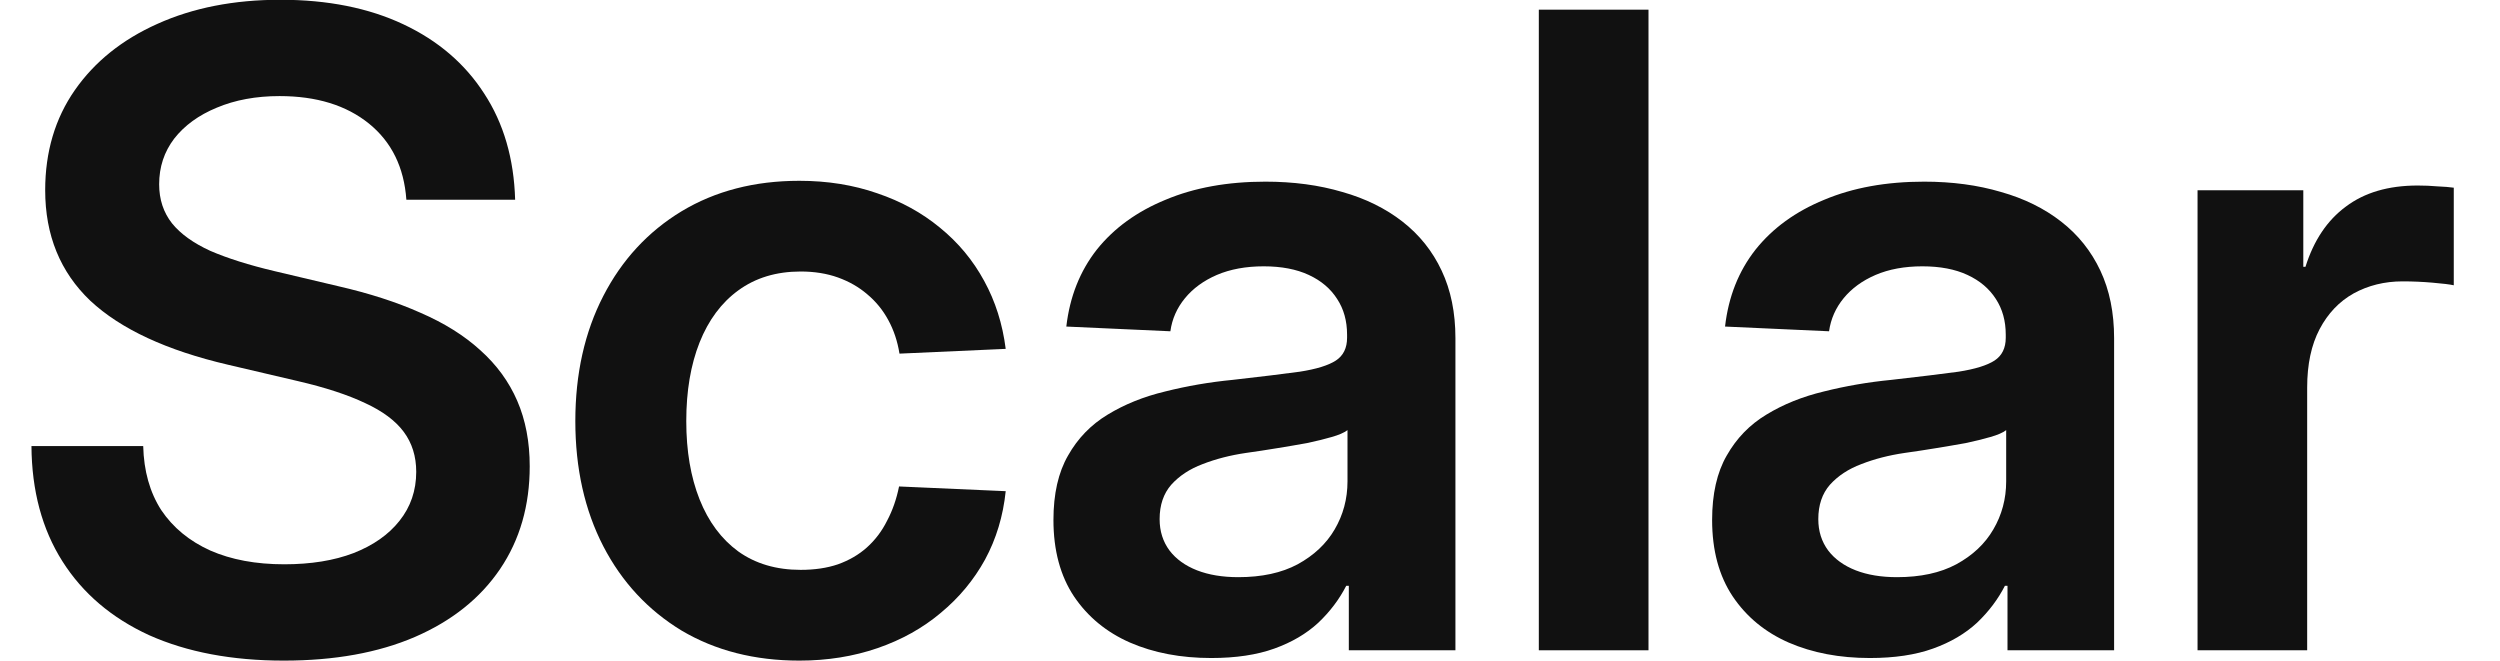
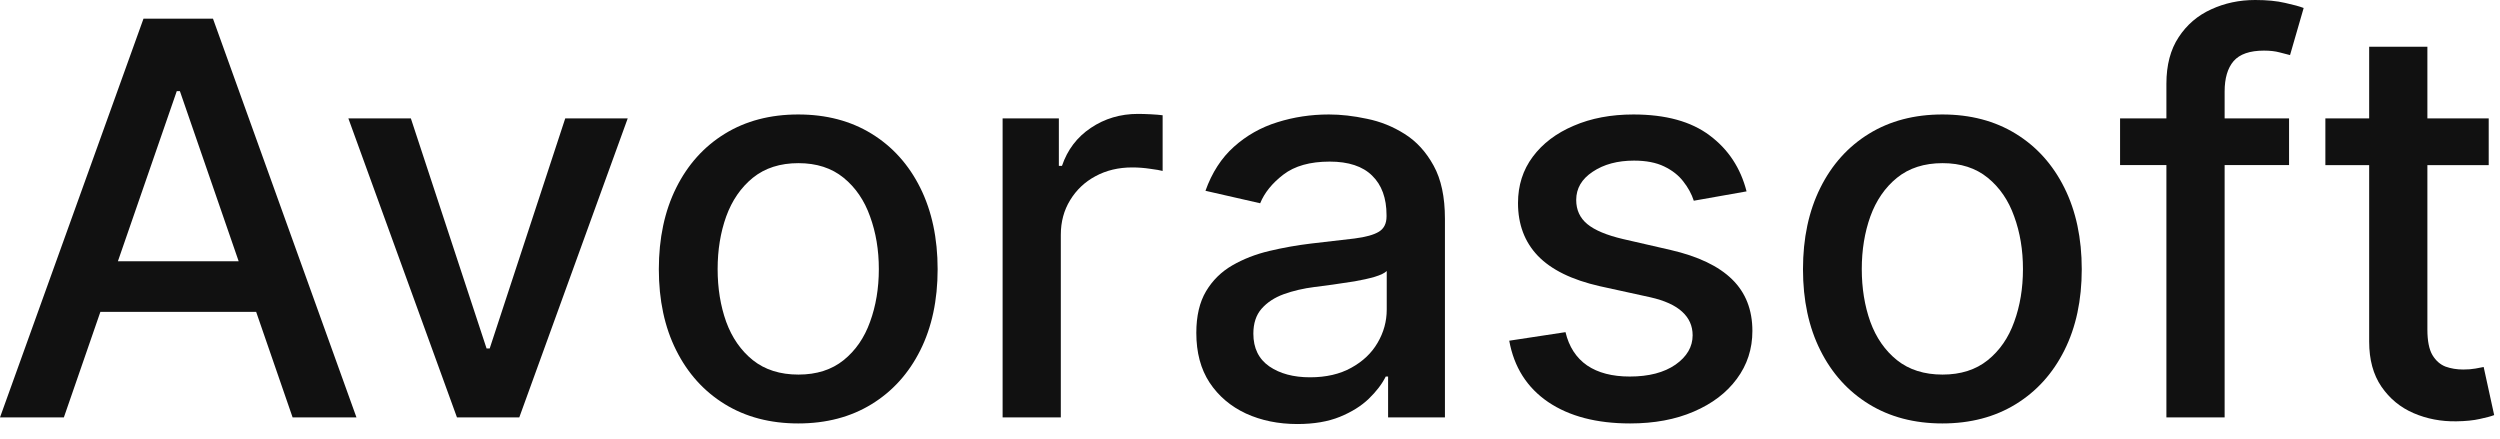
- <svg xmlns="http://www.w3.org/2000/svg" width="53" height="14" viewBox="0 0 53 14" fill="none">
-   <g id="Wordmark">
-     <path id="Vector" d="M46.588 13.786V4.033H48.83V5.656H48.876C49.052 5.097 49.337 4.671 49.732 4.38C50.127 4.082 50.635 3.933 51.254 3.933C51.4 3.933 51.54 3.939 51.674 3.951C51.813 3.957 51.929 3.966 52.02 3.979V6.048C51.935 6.029 51.786 6.011 51.573 5.993C51.367 5.975 51.154 5.965 50.935 5.965C50.553 5.965 50.206 6.051 49.896 6.221C49.593 6.391 49.352 6.643 49.176 6.977C49 7.311 48.912 7.725 48.912 8.217V13.786H46.588Z" fill="#111111" />
-     <path id="Vector_2" d="M39.642 13.95C38.998 13.95 38.424 13.841 37.919 13.622C37.421 13.403 37.026 13.078 36.735 12.646C36.443 12.209 36.297 11.668 36.297 11.024C36.297 10.471 36.4 10.015 36.607 9.657C36.814 9.292 37.093 9.004 37.446 8.791C37.804 8.572 38.211 8.408 38.667 8.299C39.129 8.183 39.606 8.101 40.098 8.053C40.693 7.986 41.167 7.928 41.52 7.88C41.872 7.825 42.127 7.746 42.285 7.643C42.443 7.539 42.522 7.378 42.522 7.16V7.096C42.522 6.804 42.452 6.552 42.313 6.339C42.173 6.12 41.972 5.95 41.711 5.829C41.45 5.707 41.131 5.646 40.754 5.646C40.377 5.646 40.046 5.707 39.761 5.829C39.481 5.95 39.256 6.114 39.086 6.321C38.916 6.528 38.813 6.761 38.776 7.023L36.571 6.923C36.643 6.291 36.859 5.747 37.218 5.291C37.582 4.835 38.068 4.483 38.676 4.234C39.284 3.979 39.989 3.851 40.791 3.851C41.386 3.851 41.93 3.924 42.422 4.07C42.914 4.209 43.34 4.419 43.698 4.699C44.057 4.978 44.333 5.324 44.528 5.738C44.722 6.151 44.819 6.628 44.819 7.169V13.786H42.559V12.419H42.504C42.358 12.704 42.161 12.966 41.912 13.203C41.663 13.433 41.353 13.616 40.982 13.749C40.611 13.883 40.165 13.95 39.642 13.95ZM40.216 12.236C40.715 12.236 41.134 12.145 41.474 11.963C41.821 11.774 42.082 11.528 42.258 11.225C42.44 10.915 42.531 10.574 42.531 10.204V9.119C42.459 9.174 42.346 9.222 42.194 9.265C42.048 9.308 41.875 9.35 41.675 9.393C41.474 9.429 41.261 9.466 41.037 9.502C40.818 9.538 40.599 9.572 40.38 9.602C40.046 9.651 39.739 9.73 39.46 9.839C39.186 9.942 38.965 10.088 38.794 10.277C38.63 10.465 38.548 10.708 38.548 11.006C38.548 11.261 38.618 11.483 38.758 11.671C38.898 11.854 39.092 11.993 39.341 12.091C39.59 12.188 39.882 12.236 40.216 12.236Z" fill="#111111" />
-     <path id="Vector_3" d="M34.948 0.205V13.786H32.623V0.205H34.948Z" fill="#111111" />
-     <path id="Vector_4" d="M25.678 13.95C25.034 13.95 24.459 13.841 23.955 13.622C23.457 13.403 23.062 13.078 22.77 12.646C22.479 12.209 22.333 11.668 22.333 11.024C22.333 10.471 22.436 10.015 22.643 9.657C22.849 9.292 23.129 9.004 23.481 8.791C23.84 8.572 24.247 8.408 24.703 8.299C25.164 8.183 25.641 8.101 26.134 8.053C26.729 7.986 27.203 7.928 27.555 7.88C27.908 7.825 28.163 7.746 28.321 7.643C28.479 7.539 28.558 7.378 28.558 7.16V7.096C28.558 6.804 28.488 6.552 28.348 6.339C28.209 6.12 28.008 5.95 27.747 5.829C27.485 5.707 27.166 5.646 26.79 5.646C26.413 5.646 26.082 5.707 25.796 5.829C25.517 5.95 25.292 6.114 25.122 6.321C24.952 6.528 24.848 6.761 24.812 7.023L22.606 6.923C22.679 6.291 22.895 5.747 23.253 5.291C23.618 4.835 24.104 4.483 24.712 4.234C25.319 3.979 26.024 3.851 26.826 3.851C27.422 3.851 27.966 3.924 28.458 4.07C28.95 4.209 29.375 4.419 29.734 4.699C30.092 4.978 30.369 5.324 30.563 5.738C30.758 6.151 30.855 6.628 30.855 7.169V13.786H28.595V12.419H28.54C28.394 12.704 28.197 12.966 27.947 13.203C27.698 13.433 27.388 13.616 27.018 13.749C26.647 13.883 26.2 13.95 25.678 13.95ZM26.252 12.236C26.75 12.236 27.17 12.145 27.51 11.963C27.856 11.774 28.117 11.528 28.294 11.225C28.476 10.915 28.567 10.574 28.567 10.204V9.119C28.494 9.174 28.382 9.222 28.23 9.265C28.084 9.308 27.911 9.35 27.71 9.393C27.51 9.429 27.297 9.466 27.072 9.502C26.854 9.538 26.635 9.572 26.416 9.602C26.082 9.651 25.775 9.73 25.495 9.839C25.222 9.942 25 10.088 24.83 10.277C24.666 10.465 24.584 10.708 24.584 11.006C24.584 11.261 24.654 11.483 24.794 11.671C24.933 11.854 25.128 11.993 25.377 12.091C25.626 12.188 25.918 12.236 26.252 12.236Z" fill="#111111" />
-     <path id="Vector_5" d="M16.946 14.005C15.998 14.005 15.165 13.792 14.448 13.367C13.737 12.935 13.184 12.34 12.79 11.58C12.395 10.815 12.197 9.93 12.197 8.928C12.197 7.925 12.395 7.041 12.79 6.275C13.184 5.51 13.737 4.911 14.448 4.48C15.165 4.048 15.998 3.833 16.946 3.833C17.541 3.833 18.091 3.921 18.596 4.097C19.1 4.267 19.543 4.51 19.926 4.826C20.315 5.142 20.628 5.519 20.865 5.956C21.102 6.388 21.254 6.868 21.321 7.396L19.069 7.497C19.027 7.235 18.948 6.998 18.832 6.786C18.717 6.573 18.568 6.391 18.386 6.239C18.21 6.087 18.003 5.969 17.766 5.883C17.529 5.798 17.265 5.756 16.973 5.756C16.457 5.756 16.016 5.89 15.651 6.157C15.293 6.418 15.02 6.786 14.831 7.26C14.643 7.734 14.549 8.29 14.549 8.928C14.549 9.56 14.643 10.113 14.831 10.587C15.02 11.061 15.293 11.428 15.651 11.69C16.016 11.951 16.457 12.081 16.973 12.081C17.271 12.081 17.535 12.042 17.766 11.963C18.003 11.878 18.207 11.759 18.377 11.607C18.553 11.449 18.696 11.261 18.805 11.042C18.921 10.824 19.006 10.581 19.06 10.313L21.321 10.413C21.266 10.942 21.12 11.425 20.883 11.863C20.646 12.294 20.333 12.671 19.944 12.993C19.562 13.315 19.115 13.564 18.605 13.74C18.094 13.916 17.541 14.005 16.946 14.005Z" fill="#111111" />
-     <path id="Vector_6" d="M6.017 14.005C4.917 14.005 3.966 13.825 3.164 13.467C2.368 13.102 1.754 12.58 1.323 11.899C0.892 11.219 0.673 10.404 0.667 9.456H3.036C3.049 9.985 3.176 10.438 3.419 10.815C3.668 11.185 4.015 11.471 4.458 11.671C4.902 11.866 5.425 11.963 6.026 11.963C6.591 11.963 7.08 11.884 7.494 11.726C7.913 11.562 8.238 11.334 8.469 11.042C8.706 10.745 8.824 10.398 8.824 10.003C8.824 9.675 8.736 9.393 8.56 9.156C8.384 8.919 8.11 8.715 7.74 8.545C7.369 8.369 6.895 8.214 6.318 8.08L4.841 7.734C3.535 7.43 2.559 6.977 1.915 6.376C1.277 5.768 0.958 4.987 0.958 4.033C0.958 3.219 1.168 2.511 1.587 1.91C2.007 1.308 2.59 0.84 3.337 0.506C4.091 0.166 4.96 -0.005 5.944 -0.005C6.947 -0.005 7.816 0.169 8.551 0.515C9.286 0.861 9.857 1.35 10.264 1.982C10.678 2.614 10.896 3.365 10.921 4.234H8.615C8.566 3.547 8.302 3.009 7.822 2.62C7.342 2.232 6.71 2.037 5.926 2.037C5.428 2.037 4.984 2.119 4.595 2.283C4.212 2.441 3.911 2.66 3.693 2.939C3.48 3.219 3.374 3.541 3.374 3.906C3.374 4.228 3.465 4.504 3.647 4.735C3.829 4.96 4.1 5.154 4.458 5.318C4.823 5.476 5.276 5.619 5.816 5.747L7.165 6.066C7.828 6.218 8.411 6.406 8.915 6.631C9.42 6.85 9.842 7.114 10.182 7.424C10.529 7.734 10.79 8.092 10.966 8.499C11.142 8.906 11.23 9.368 11.23 9.885C11.23 10.717 11.021 11.443 10.602 12.063C10.182 12.683 9.581 13.163 8.797 13.503C8.019 13.838 7.092 14.005 6.017 14.005Z" fill="#111111" />
-   </g>
+ <svg xmlns="http://www.w3.org/2000/svg" width="114" height="20" viewBox="0 0 114 20" fill="none">
+   <path d="M113.485 5.398V7.529H106.037V5.398H113.485ZM108.034 2.131H110.689V15.03C110.689 15.545 110.766 15.933 110.92 16.193C111.074 16.448 111.272 16.622 111.515 16.717C111.763 16.806 112.032 16.85 112.322 16.85C112.536 16.85 112.722 16.835 112.882 16.806C113.042 16.776 113.166 16.753 113.255 16.735L113.734 18.928C113.58 18.987 113.361 19.046 113.077 19.105C112.793 19.17 112.438 19.206 112.012 19.212C111.313 19.224 110.662 19.099 110.059 18.839C109.455 18.578 108.967 18.176 108.594 17.632C108.221 17.087 108.034 16.404 108.034 15.581V2.131Z" fill="#111111" />
+   <path d="M104.381 5.398V7.528H96.675V5.398H104.381ZM98.788 19.034V3.817C98.788 2.965 98.975 2.258 99.347 1.696C99.72 1.127 100.215 0.704 100.83 0.426C101.446 0.142 102.114 0 102.836 0C103.369 0 103.825 0.044 104.204 0.133C104.582 0.216 104.864 0.293 105.047 0.364L104.426 2.512C104.301 2.477 104.142 2.435 103.946 2.388C103.751 2.335 103.514 2.308 103.236 2.308C102.591 2.308 102.129 2.468 101.851 2.788C101.579 3.107 101.443 3.569 101.443 4.173V19.034H98.788Z" fill="#111111" />
+   <path d="M88.572 19.309C87.294 19.309 86.178 19.016 85.225 18.43C84.272 17.845 83.532 17.025 83.006 15.971C82.479 14.918 82.216 13.687 82.216 12.278C82.216 10.864 82.479 9.627 83.006 8.567C83.532 7.508 84.272 6.685 85.225 6.099C86.178 5.513 87.294 5.22 88.572 5.22C89.85 5.22 90.966 5.513 91.919 6.099C92.872 6.685 93.612 7.508 94.138 8.567C94.665 9.627 94.928 10.864 94.928 12.278C94.928 13.687 94.665 14.918 94.138 15.971C93.612 17.025 92.872 17.845 91.919 18.43C90.966 19.016 89.85 19.309 88.572 19.309ZM88.581 17.081C89.409 17.081 90.096 16.862 90.641 16.424C91.185 15.986 91.588 15.403 91.848 14.675C92.114 13.947 92.247 13.145 92.247 12.269C92.247 11.399 92.114 10.6 91.848 9.872C91.588 9.138 91.185 8.549 90.641 8.106C90.096 7.662 89.409 7.44 88.581 7.44C87.746 7.44 87.054 7.662 86.504 8.106C85.959 8.549 85.553 9.138 85.287 9.872C85.027 10.6 84.897 11.399 84.897 12.269C84.897 13.145 85.027 13.947 85.287 14.675C85.553 15.403 85.959 15.986 86.504 16.424C87.054 16.862 87.746 17.081 88.581 17.081Z" fill="#111111" />
+   <path d="M79.643 8.727L77.237 9.153C77.137 8.845 76.977 8.552 76.758 8.274C76.545 7.996 76.255 7.768 75.888 7.591C75.521 7.413 75.062 7.324 74.512 7.324C73.76 7.324 73.133 7.493 72.63 7.83C72.126 8.162 71.875 8.591 71.875 9.118C71.875 9.573 72.044 9.94 72.381 10.218C72.718 10.497 73.263 10.725 74.015 10.902L76.181 11.399C77.436 11.689 78.371 12.136 78.986 12.74C79.602 13.343 79.909 14.128 79.909 15.092C79.909 15.909 79.673 16.637 79.199 17.276C78.732 17.91 78.078 18.407 77.237 18.768C76.403 19.129 75.435 19.309 74.334 19.309C72.807 19.309 71.561 18.984 70.597 18.333C69.632 17.676 69.04 16.744 68.821 15.536L71.387 15.146C71.546 15.814 71.875 16.32 72.372 16.664C72.869 17.001 73.517 17.17 74.316 17.17C75.186 17.17 75.882 16.989 76.403 16.628C76.924 16.261 77.184 15.814 77.184 15.288C77.184 14.861 77.024 14.504 76.705 14.213C76.391 13.924 75.909 13.704 75.257 13.556L72.949 13.05C71.677 12.761 70.736 12.299 70.126 11.665C69.522 11.032 69.221 10.23 69.221 9.26C69.221 8.455 69.445 7.75 69.895 7.147C70.345 6.543 70.966 6.072 71.76 5.735C72.553 5.392 73.461 5.22 74.485 5.22C75.959 5.22 77.119 5.54 77.965 6.179C78.812 6.812 79.371 7.662 79.643 8.727Z" fill="#111111" />
+   <path d="M59.16 19.336C58.296 19.336 57.514 19.176 56.816 18.857C56.118 18.531 55.564 18.061 55.156 17.445C54.753 16.829 54.552 16.075 54.552 15.181C54.552 14.412 54.7 13.778 54.996 13.281C55.292 12.784 55.691 12.391 56.194 12.101C56.698 11.81 57.26 11.591 57.881 11.444C58.503 11.296 59.136 11.183 59.781 11.106C60.598 11.011 61.261 10.935 61.77 10.875C62.279 10.81 62.649 10.707 62.88 10.565C63.11 10.423 63.226 10.192 63.226 9.872V9.81C63.226 9.035 63.007 8.434 62.569 8.008C62.137 7.582 61.492 7.369 60.633 7.369C59.74 7.369 59.035 7.567 58.52 7.963C58.011 8.354 57.659 8.789 57.464 9.269L54.969 8.7C55.265 7.872 55.697 7.203 56.266 6.694C56.84 6.179 57.5 5.806 58.245 5.575C58.991 5.339 59.775 5.22 60.598 5.22C61.142 5.22 61.719 5.285 62.329 5.416C62.945 5.54 63.519 5.771 64.051 6.108C64.59 6.445 65.031 6.928 65.374 7.555C65.718 8.177 65.889 8.984 65.889 9.979V19.034H63.297V17.17H63.19C63.019 17.513 62.761 17.85 62.418 18.182C62.075 18.513 61.634 18.788 61.095 19.008C60.556 19.227 59.911 19.336 59.16 19.336ZM59.737 17.205C60.471 17.205 61.098 17.06 61.619 16.77C62.146 16.48 62.545 16.102 62.817 15.634C63.096 15.16 63.235 14.654 63.235 14.116V12.358C63.14 12.453 62.956 12.541 62.684 12.624C62.418 12.701 62.113 12.769 61.77 12.829C61.426 12.882 61.092 12.932 60.767 12.979C60.441 13.021 60.169 13.056 59.95 13.086C59.435 13.151 58.964 13.261 58.538 13.415C58.118 13.568 57.781 13.79 57.526 14.08C57.278 14.364 57.153 14.743 57.153 15.217C57.153 15.874 57.396 16.371 57.881 16.708C58.367 17.04 58.985 17.205 59.737 17.205Z" fill="#111111" />
+   <path d="M45.719 19.034V5.398H48.284V7.564H48.426C48.675 6.83 49.113 6.253 49.74 5.833C50.374 5.407 51.09 5.194 51.889 5.194C52.054 5.194 52.25 5.2 52.475 5.211C52.706 5.223 52.886 5.238 53.016 5.256V7.795C52.91 7.765 52.72 7.733 52.448 7.697C52.176 7.656 51.904 7.635 51.631 7.635C51.004 7.635 50.445 7.768 49.953 8.035C49.468 8.295 49.083 8.659 48.799 9.126C48.515 9.588 48.373 10.115 48.373 10.707V19.034H45.719Z" fill="#111111" />
+   <path d="M36.399 19.309C35.121 19.309 34.005 19.016 33.052 18.43C32.099 17.845 31.36 17.025 30.833 15.971C30.306 14.918 30.043 13.687 30.043 12.278C30.043 10.864 30.306 9.627 30.833 8.567C31.36 7.508 32.099 6.685 33.052 6.099C34.005 5.513 35.121 5.22 36.399 5.22C37.678 5.22 38.793 5.513 39.746 6.099C40.699 6.685 41.439 7.508 41.966 8.567C42.492 9.627 42.756 10.864 42.756 12.278C42.756 13.687 42.492 14.918 41.966 15.971C41.439 17.025 40.699 17.845 39.746 18.43C38.793 19.016 37.678 19.309 36.399 19.309ZM36.408 17.081C37.237 17.081 37.923 16.862 38.468 16.424C39.012 15.986 39.415 15.403 39.675 14.675C39.941 13.947 40.075 13.145 40.075 12.269C40.075 11.399 39.941 10.6 39.675 9.872C39.415 9.138 39.012 8.549 38.468 8.106C37.923 7.662 37.237 7.44 36.408 7.44C35.574 7.44 34.881 7.662 34.331 8.106C33.786 8.549 33.381 9.138 33.114 9.872C32.854 10.6 32.724 11.399 32.724 12.269C32.724 13.145 32.854 13.947 33.114 14.675C33.381 15.403 33.786 15.986 34.331 16.424C34.881 16.862 35.574 17.081 36.408 17.081Z" fill="#111111" />
+   <path d="M28.624 5.398L23.679 19.034H20.838L15.885 5.398H18.735L22.188 15.891H22.33L25.775 5.398H28.624Z" fill="#111111" />
+   <path d="M2.912 19.034H0L6.543 0.852H9.712L16.255 19.034H13.343L8.203 4.155H8.061L2.912 19.034ZM3.4 11.914H12.846V14.222H3.4V11.914Z" fill="#111111" />
</svg>
